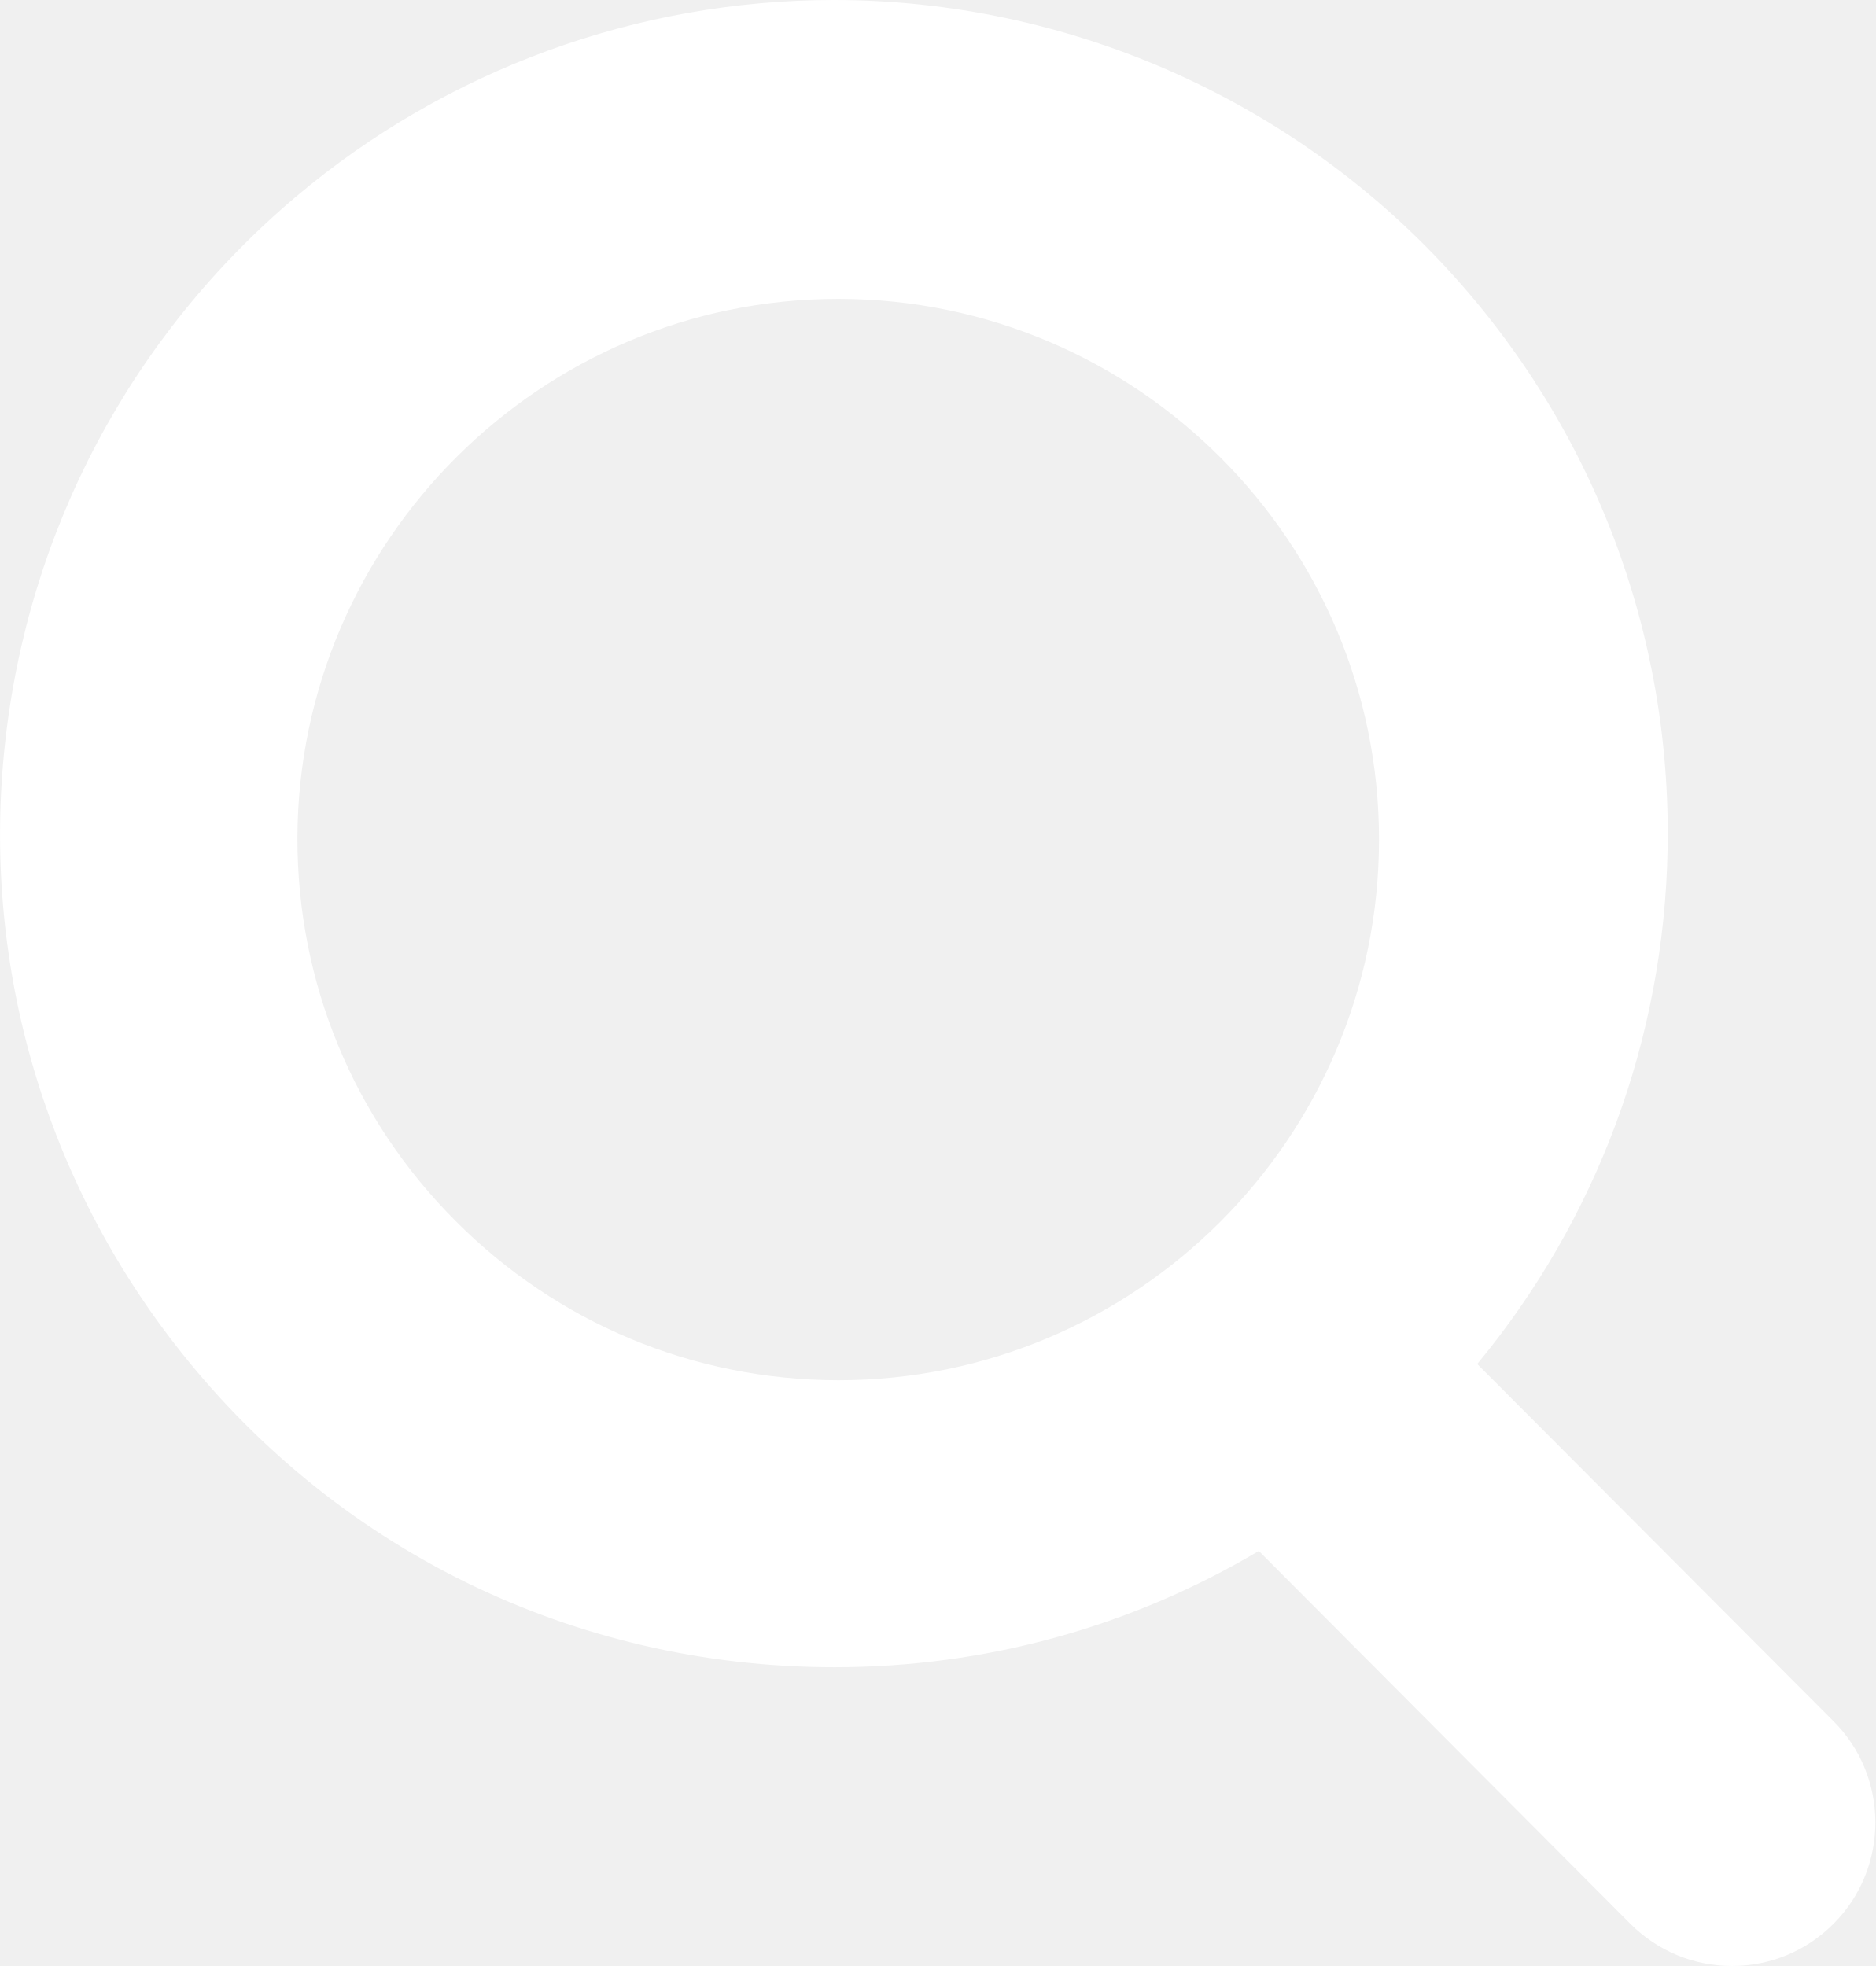
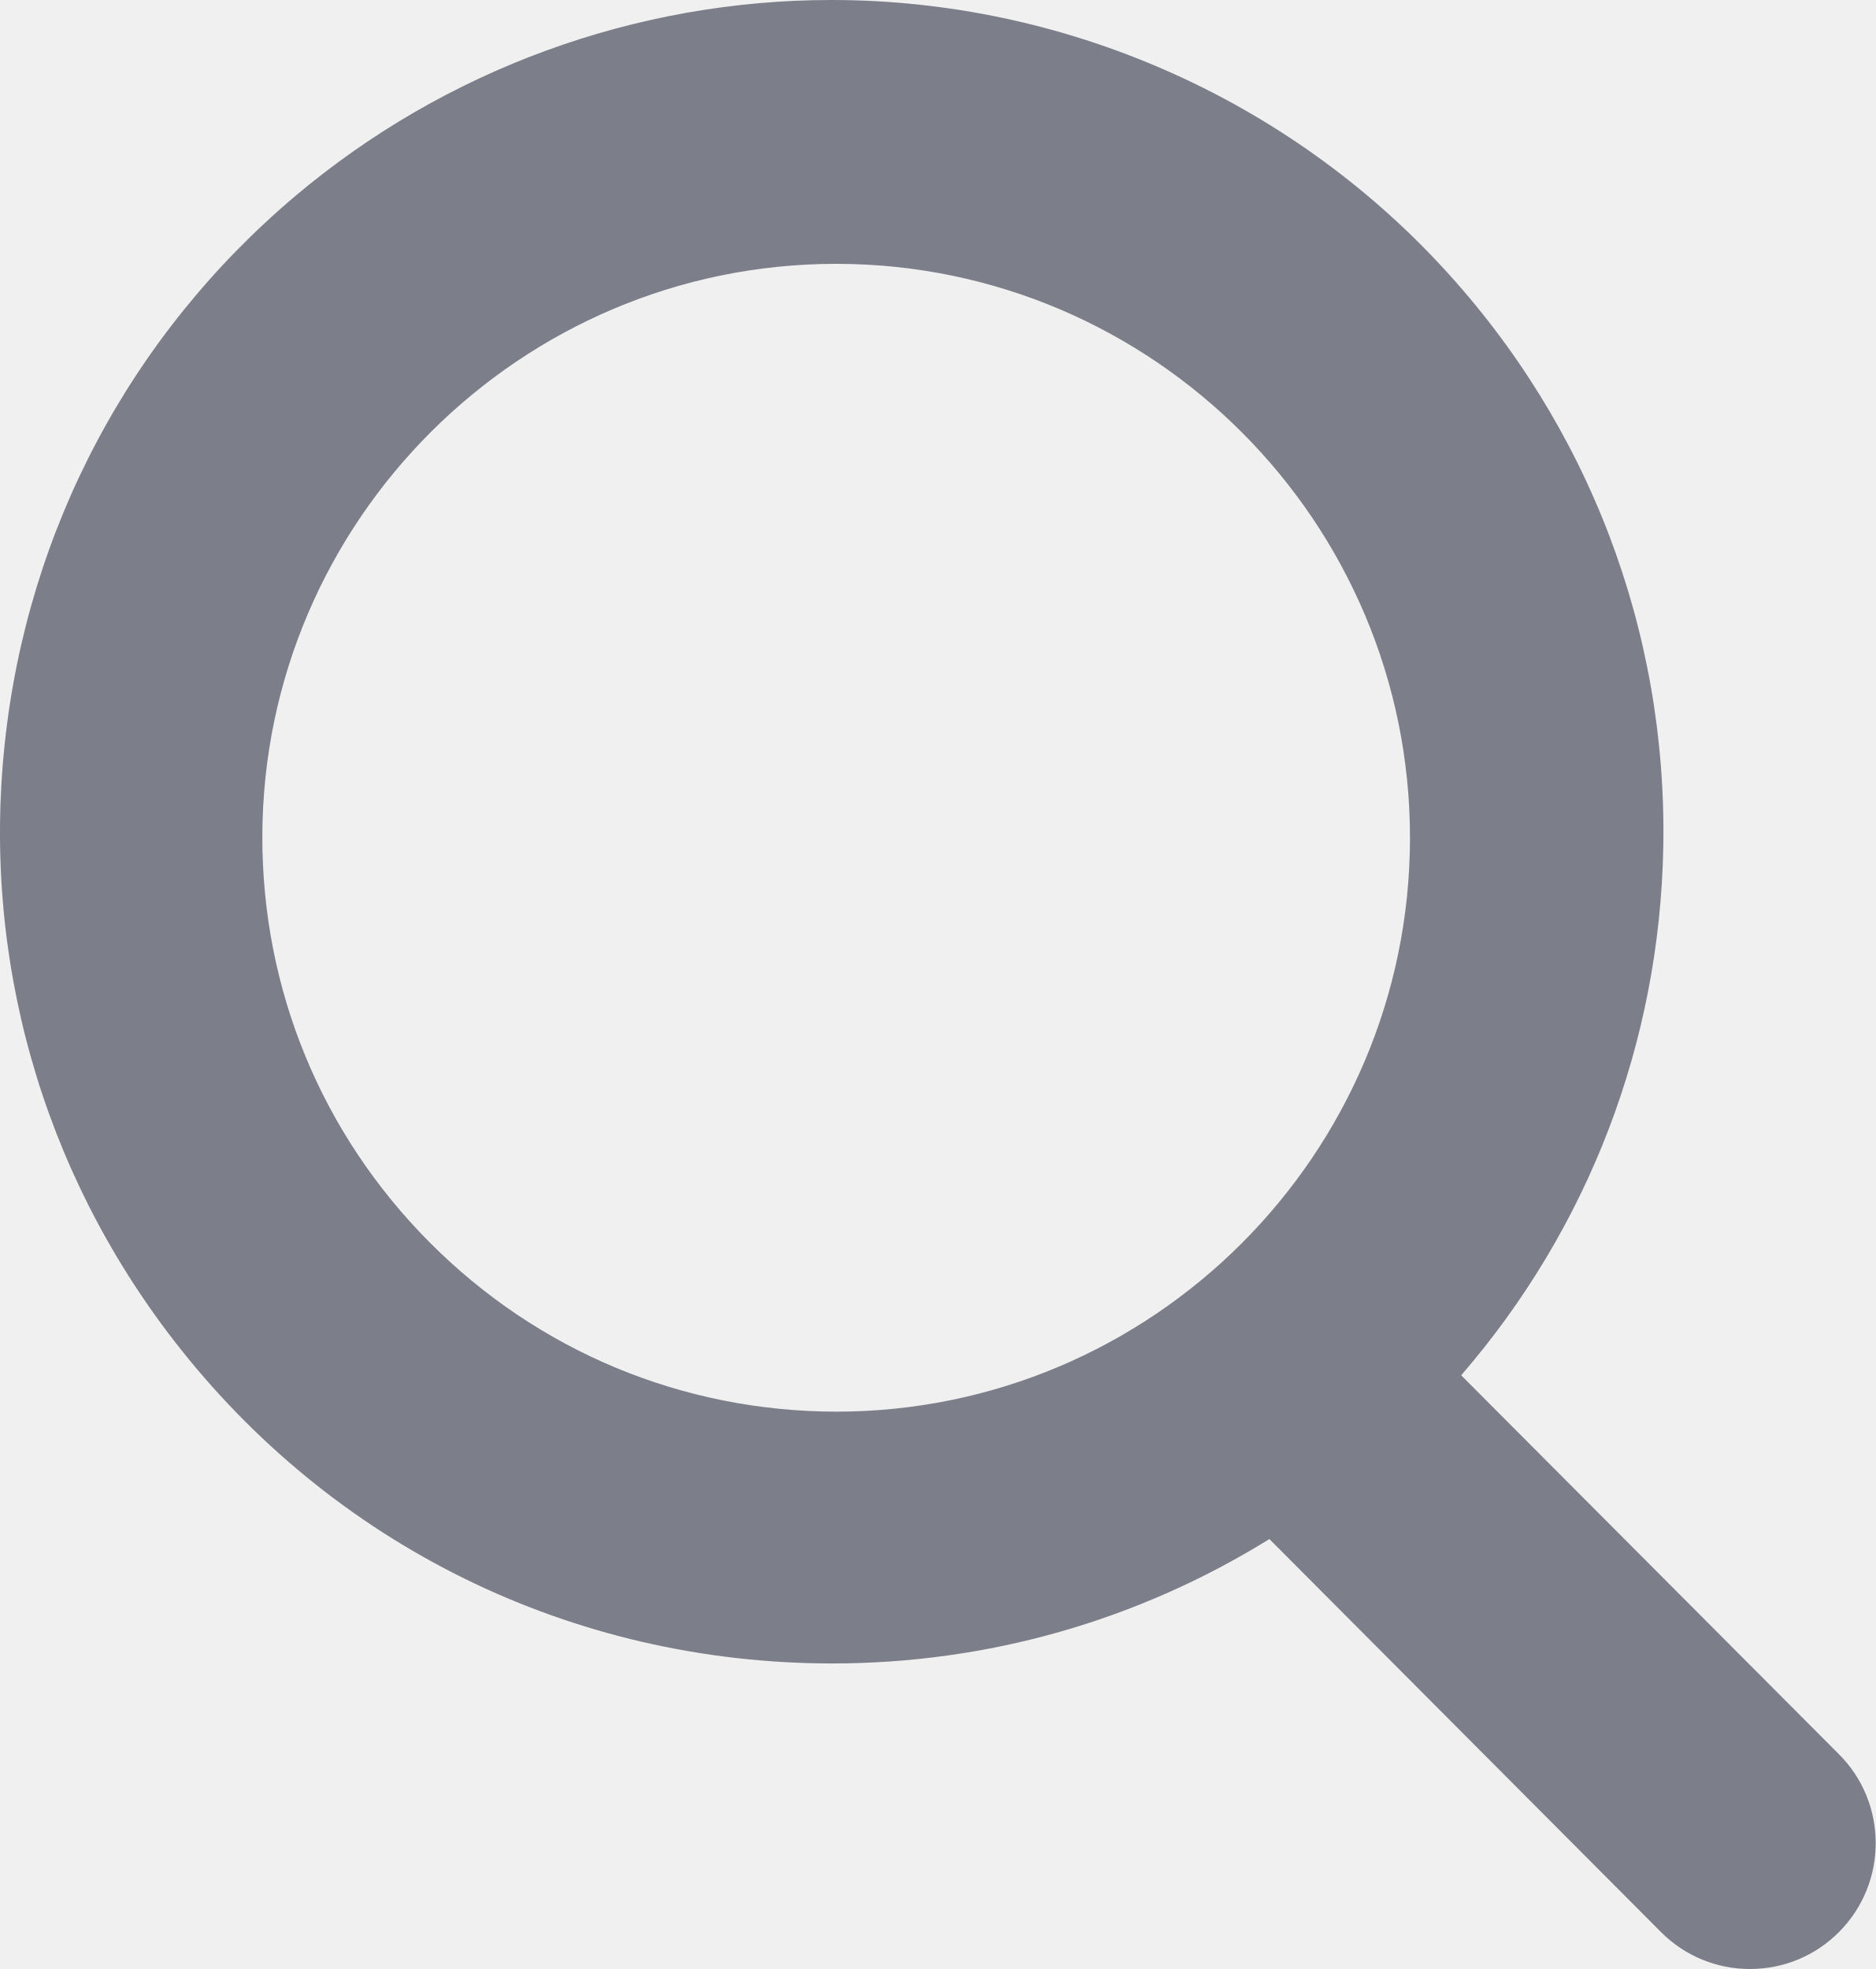
- <svg xmlns="http://www.w3.org/2000/svg" width="18.253" height="19.141" viewBox="0 0 18.253 19.141">
-   <defs>
-     <style>
-       .cls-1, .cls-3 {
-         fill: #fff;
-       }
- 
-       .cls-1 {
-         fill-rule: evenodd;
-       }
- 
-       .cls-2, .cls-3 {
-         stroke: none;
-       }
-     </style>
-   </defs>
-   <g id="Search" transform="translate(0.988 0.926)">
-     <g id="Group_33" data-name="Group 33" transform="translate(-0.237 -0.176)">
-       <g id="Group_32" data-name="Group 32" transform="translate(0)">
-         <g id="Search-2" data-name="Search" class="cls-1" transform="translate(-78.939 -1130.78)">
-           <path class="cls-2" d="M 95.047 1148.796 C 94.775 1148.796 94.519 1148.69 94.327 1148.499 L 90.496 1144.655 C 89.244 1145.462 87.804 1145.887 86.311 1145.887 C 83.889 1145.887 81.653 1144.789 80.176 1142.874 C 78.952 1141.288 78.396 1139.317 78.608 1137.324 C 78.821 1135.332 79.781 1133.523 81.312 1132.231 C 82.707 1131.053 84.48 1130.405 86.303 1130.405 C 88.459 1130.405 90.534 1131.313 91.995 1132.897 C 93.354 1134.37 94.082 1136.284 94.045 1138.287 C 94.011 1140.166 93.307 1141.942 92.056 1143.328 L 95.738 1147.022 L 95.766 1147.05 C 96.166 1147.447 96.168 1148.094 95.771 1148.494 C 95.578 1148.688 95.321 1148.796 95.047 1148.796 Z M 86.347 1132.565 C 83.248 1132.565 80.718 1135.086 80.708 1138.186 C 80.706 1139.694 81.291 1141.114 82.356 1142.182 C 83.421 1143.251 84.839 1143.841 86.348 1143.843 C 89.453 1143.843 91.983 1141.316 91.986 1138.21 C 91.989 1135.104 89.465 1132.571 86.359 1132.565 L 86.347 1132.565 Z" />
-           <path class="cls-3" d="M 95.047 1148.421 C 95.213 1148.421 95.379 1148.357 95.505 1148.23 C 95.757 1147.976 95.755 1147.567 95.502 1147.316 L 95.502 1147.316 L 91.533 1143.335 C 94.31 1140.537 94.392 1136.049 91.72 1133.152 C 90.271 1131.581 88.292 1130.78 86.303 1130.78 C 84.622 1130.78 82.934 1131.352 81.554 1132.517 C 78.542 1135.06 78.065 1139.524 80.473 1142.645 C 81.92 1144.521 84.101 1145.512 86.311 1145.512 C 87.777 1145.512 89.257 1145.075 90.543 1144.171 L 94.591 1148.233 C 94.717 1148.358 94.882 1148.421 95.047 1148.421 M 86.347 1132.19 C 86.351 1132.19 86.356 1132.19 86.36 1132.19 C 89.679 1132.197 92.365 1134.891 92.361 1138.21 C 92.358 1141.529 89.666 1144.218 86.347 1144.218 C 83.02 1144.213 80.327 1141.511 80.333 1138.184 C 80.344 1134.87 83.034 1132.19 86.347 1132.19 M 95.047 1149.171 C 94.675 1149.171 94.326 1149.026 94.062 1148.765 L 90.441 1145.13 C 89.19 1145.873 87.775 1146.262 86.311 1146.262 C 83.772 1146.262 81.428 1145.111 79.879 1143.103 C 78.596 1141.44 78.012 1139.373 78.235 1137.285 C 78.458 1135.196 79.465 1133.299 81.07 1131.944 C 82.533 1130.71 84.391 1130.03 86.303 1130.03 C 88.564 1130.03 90.739 1130.982 92.271 1132.643 C 93.695 1134.187 94.458 1136.194 94.42 1138.294 C 94.386 1140.144 93.733 1141.899 92.567 1143.31 L 96.003 1146.756 L 96.031 1146.784 C 96.577 1147.326 96.58 1148.212 96.037 1148.758 C 95.773 1149.024 95.421 1149.171 95.047 1149.171 Z M 86.347 1132.94 C 83.454 1132.94 81.092 1135.293 81.083 1138.187 C 81.081 1139.594 81.627 1140.92 82.622 1141.917 C 83.616 1142.915 84.94 1143.466 86.348 1143.468 C 89.247 1143.468 91.608 1141.109 91.611 1138.209 C 91.614 1135.31 89.258 1132.946 86.358 1132.94 L 86.347 1132.94 Z" />
+ <svg xmlns="http://www.w3.org/2000/svg" width="16.194" height="17" viewBox="0 0 16.194 17">
+   <g transform="translate(0.737 0.676)">
+     <g transform="translate(-0.237 -0.176)">
+       <g transform="translate(0)">
+         <g transform="translate(-78.939 -1130.78)" fill="#7c7f8a" fill-rule="evenodd">
+           <path d="M 93.548 1147.03 C 93.326 1147.03 93.117 1146.943 92.959 1146.787 L 89.434 1143.249 C 88.298 1143.997 86.986 1144.392 85.625 1144.392 C 83.457 1144.392 81.455 1143.409 80.133 1141.694 C 79.037 1140.274 78.538 1138.509 78.729 1136.725 C 78.919 1134.941 79.779 1133.322 81.15 1132.164 C 82.399 1131.11 83.986 1130.53 85.618 1130.53 C 87.549 1130.53 89.407 1131.343 90.715 1132.761 C 91.931 1134.08 92.583 1135.794 92.55 1137.588 C 92.519 1139.298 91.868 1140.913 90.712 1142.164 L 94.109 1145.572 L 94.138 1145.6 C 94.465 1145.925 94.466 1146.456 94.142 1146.783 C 93.984 1146.942 93.773 1147.03 93.548 1147.03 Z M 85.658 1132.308 C 82.797 1132.308 80.463 1134.636 80.454 1137.496 C 80.451 1138.889 80.991 1140.199 81.974 1141.185 C 82.958 1142.172 84.266 1142.716 85.659 1142.718 C 88.525 1142.718 90.86 1140.385 90.863 1137.519 C 90.866 1134.652 88.536 1132.315 85.669 1132.308 L 85.658 1132.308 Z" stroke="none" />
+           <path d="M 93.548 1146.78 C 93.699 1146.78 93.85 1146.722 93.964 1146.607 C 94.192 1146.377 94.191 1146.006 93.962 1145.778 L 93.962 1145.778 L 90.362 1142.167 C 92.881 1139.63 92.955 1135.559 90.531 1132.931 C 89.217 1131.507 87.422 1130.78 85.618 1130.78 C 84.093 1130.78 82.563 1131.299 81.311 1132.355 C 78.579 1134.662 78.147 1138.71 80.331 1141.541 C 81.643 1143.243 83.621 1144.142 85.625 1144.142 C 86.955 1144.142 88.297 1143.746 89.464 1142.925 L 93.135 1146.609 C 93.25 1146.723 93.399 1146.78 93.548 1146.78 M 85.658 1132.058 C 85.662 1132.058 85.666 1132.058 85.67 1132.058 C 88.68 1132.065 91.116 1134.509 91.113 1137.519 C 91.11 1140.529 88.668 1142.968 85.658 1142.968 C 82.641 1142.964 80.198 1140.513 80.204 1137.496 C 80.213 1134.49 82.653 1132.058 85.658 1132.058 M 93.548 1147.28 C 93.26 1147.28 92.988 1147.168 92.783 1146.964 L 89.399 1143.568 C 88.263 1144.272 86.967 1144.642 85.625 1144.642 C 83.379 1144.642 81.305 1143.623 79.935 1141.847 C 78.799 1140.375 78.283 1138.547 78.48 1136.699 C 78.677 1134.85 79.568 1133.172 80.988 1131.973 C 82.282 1130.881 83.927 1130.28 85.618 1130.28 C 87.619 1130.28 89.543 1131.123 90.898 1132.592 C 92.159 1133.958 92.834 1135.734 92.8 1137.592 C 92.769 1139.284 92.153 1140.885 91.055 1142.154 L 94.284 1145.393 L 94.314 1145.423 C 94.739 1145.845 94.741 1146.534 94.319 1146.959 C 94.114 1147.166 93.84 1147.28 93.548 1147.28 Z M 85.658 1132.558 C 82.935 1132.558 80.712 1134.774 80.704 1137.497 C 80.701 1138.822 81.215 1140.07 82.151 1141.009 C 83.087 1141.948 84.333 1142.466 85.659 1142.468 C 88.387 1142.468 90.61 1140.248 90.613 1137.518 C 90.616 1134.789 88.398 1132.564 85.669 1132.558 L 85.658 1132.558 Z" stroke="none" fill="#7c7f8a" />
        </g>
      </g>
    </g>
  </g>
</svg>
